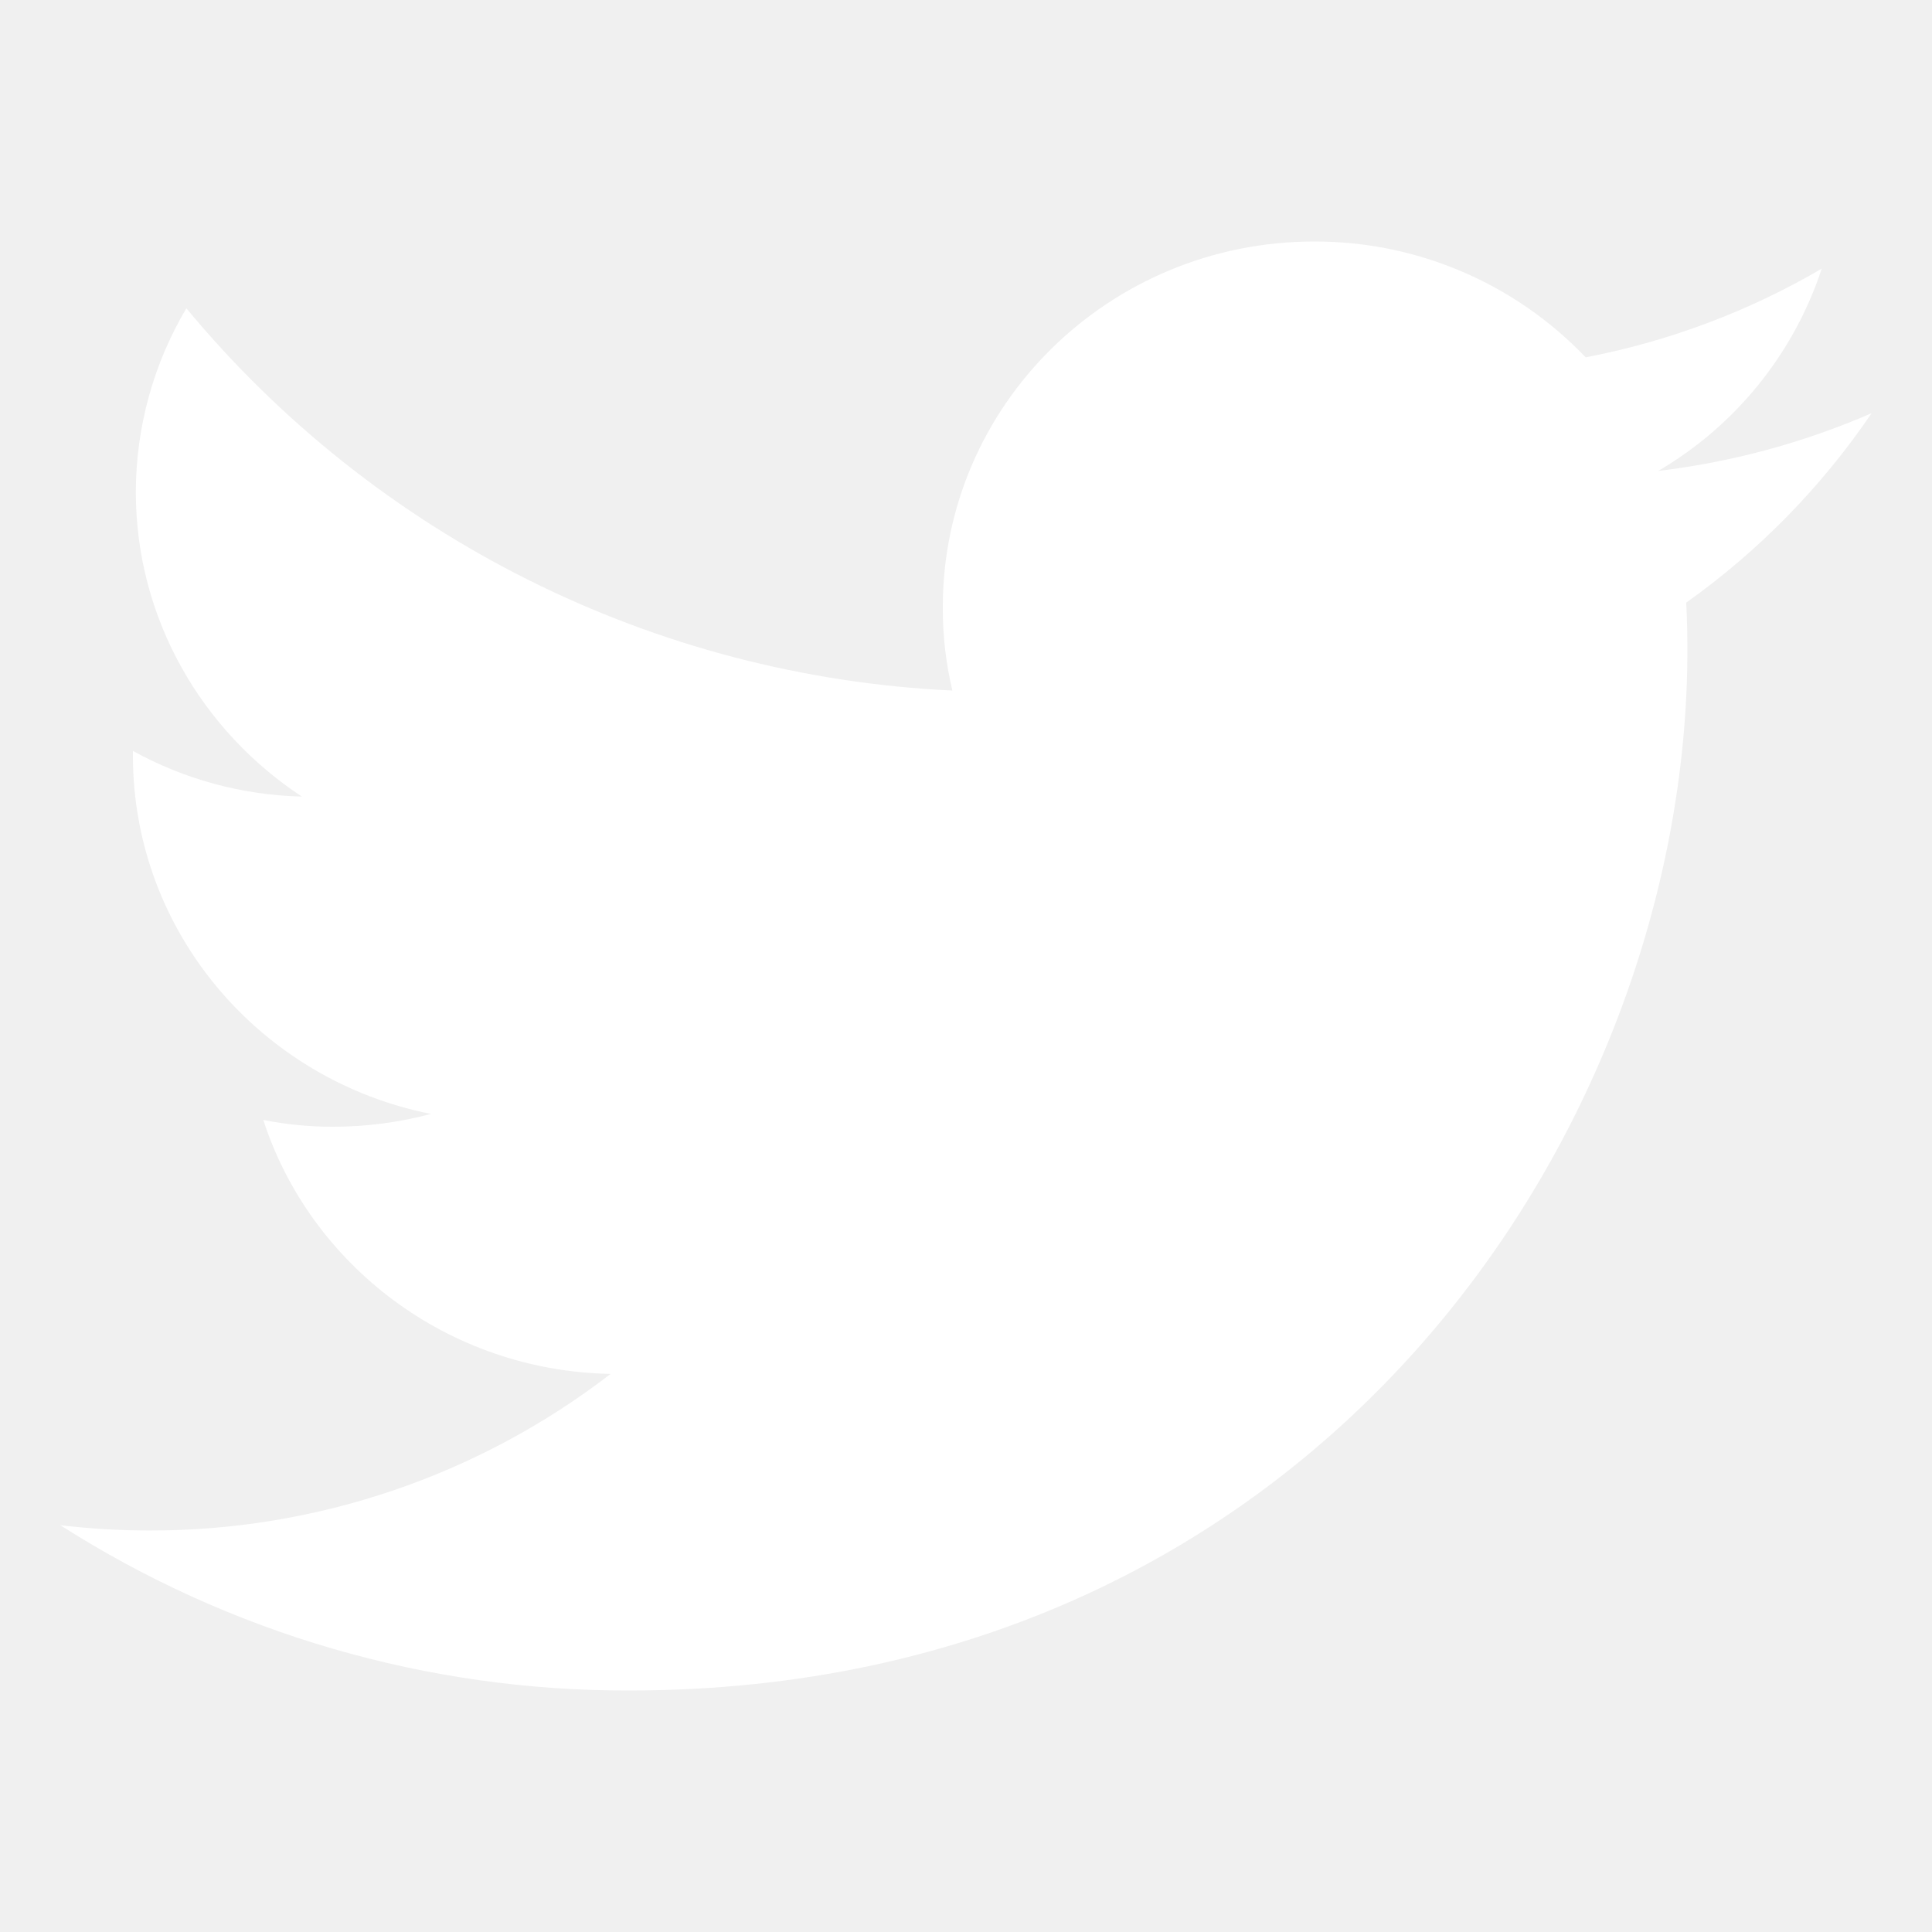
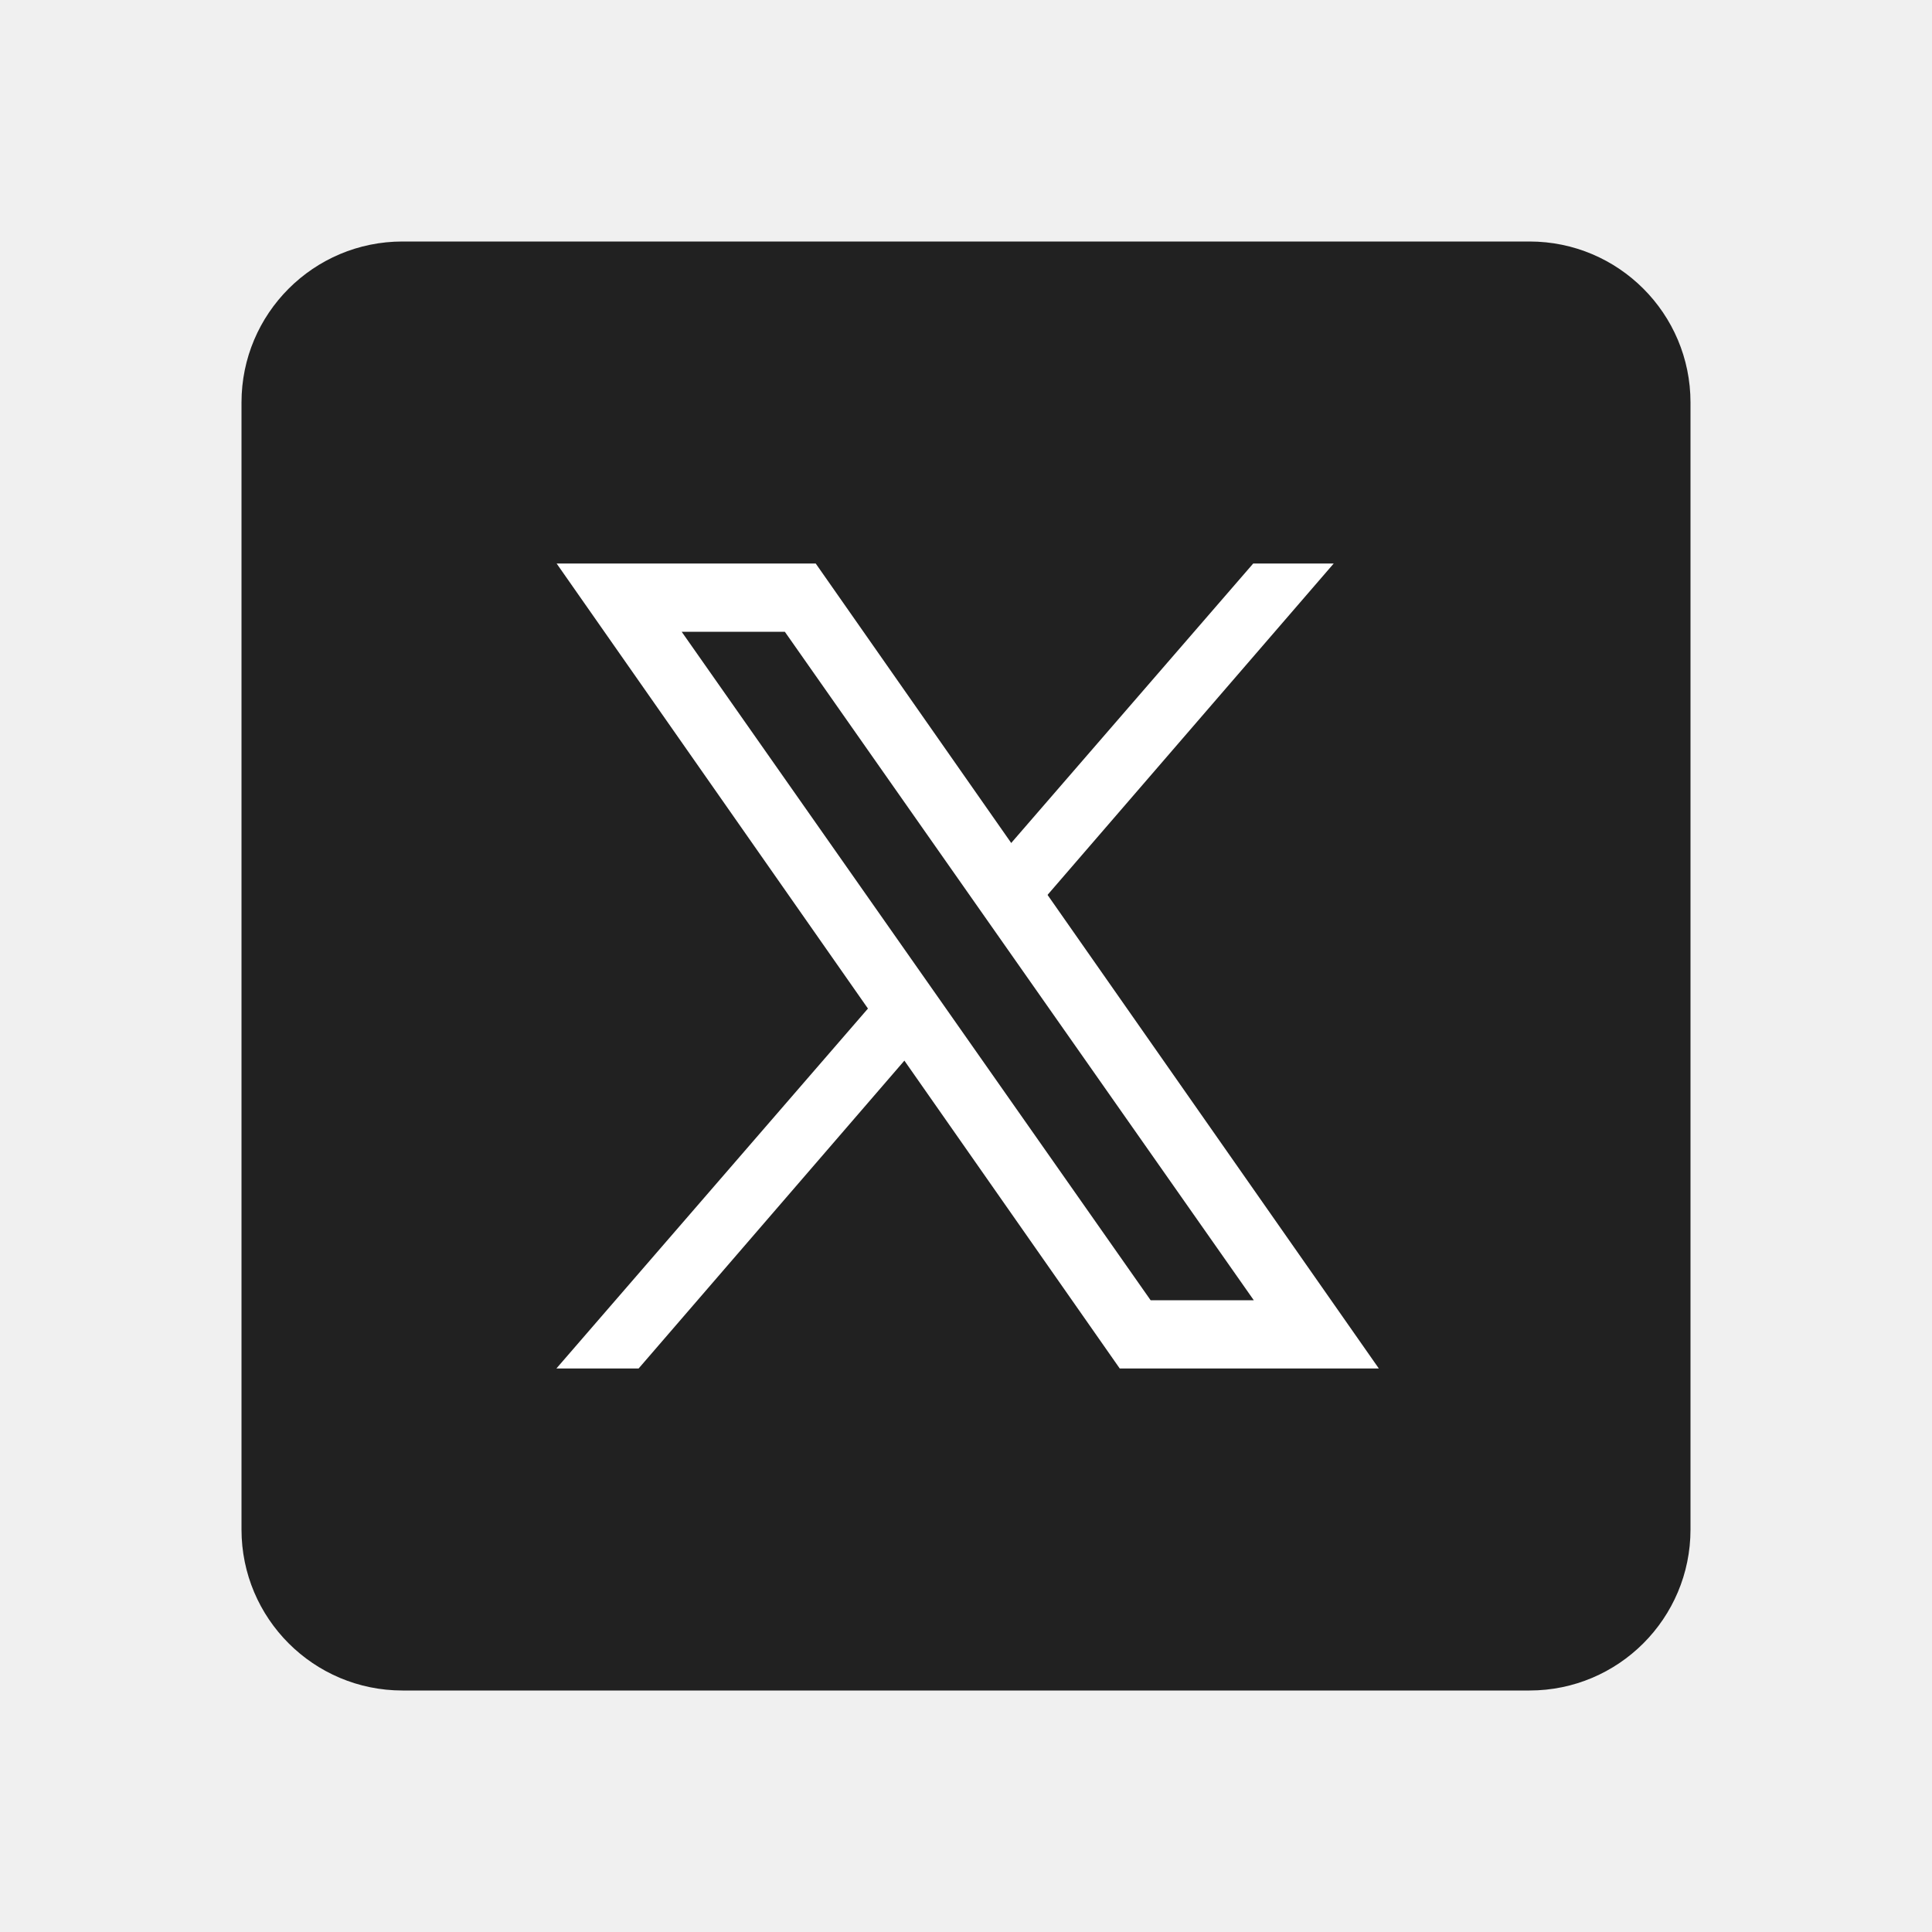
- <svg xmlns="http://www.w3.org/2000/svg" class="ionicon" viewBox="0 0 512 512" fill="#fff">
-   <path d="M496 109.5a201.8 201.8 0 01-56.55 15.3 97.51 97.51 0 0043.33-53.6 197.74 197.74 0 01-62.56 23.5A99.14 99.14 0 00348.31 64c-54.42 0-98.46 43.4-98.46 96.9a93.21 93.21 0 002.54 22.1 280.7 280.7 0 01-203-101.3A95.69 95.69 0 0036 130.4c0 33.6 17.53 63.3 44 80.7A97.5 97.5 0 0135.22 199v1.2c0 47 34 86.1 79 95a100.76 100.76 0 01-25.94 3.4 94.38 94.38 0 01-18.51-1.8c12.51 38.5 48.92 66.5 92.05 67.3A199.59 199.59 0 0139.5 405.6a203 203 0 01-23.5-1.4A278.68 278.68 0 00166.74 448c181.36 0 280.44-147.7 280.44-275.8 0-4.2-.11-8.4-.31-12.5A198.48 198.48 0 00496 109.5z" />
+ <svg xmlns="http://www.w3.org/2000/svg" viewBox="0 0 48 48" width="480px" height="480px" fill-rule="evenodd" clip-rule="evenodd" baseProfile="basic">
+   <path fill="#212121" fill-rule="evenodd" d="M38,42H10c-2.209,0-4-1.791-4-4V10c0-2.209,1.791-4,4-4h28 c2.209,0,4,1.791,4,4v28C42,40.209,40.209,42,38,42z" clip-rule="evenodd" />
+   <path fill="#fff" d="M34.257,34h-6.437L13.829,14h6.437L34.257,34z M28.587,32.304h2.563L19.499,15.696h-2.563 L28.587,32.304z" />
+   <polygon fill="#fff" points="15.866,34 23.069,25.656 22.127,24.407 13.823,34" />
+   <polygon fill="#fff" points="24.45,21.721 25.355,23.01 33.136,14 31.136,14" />
</svg>
